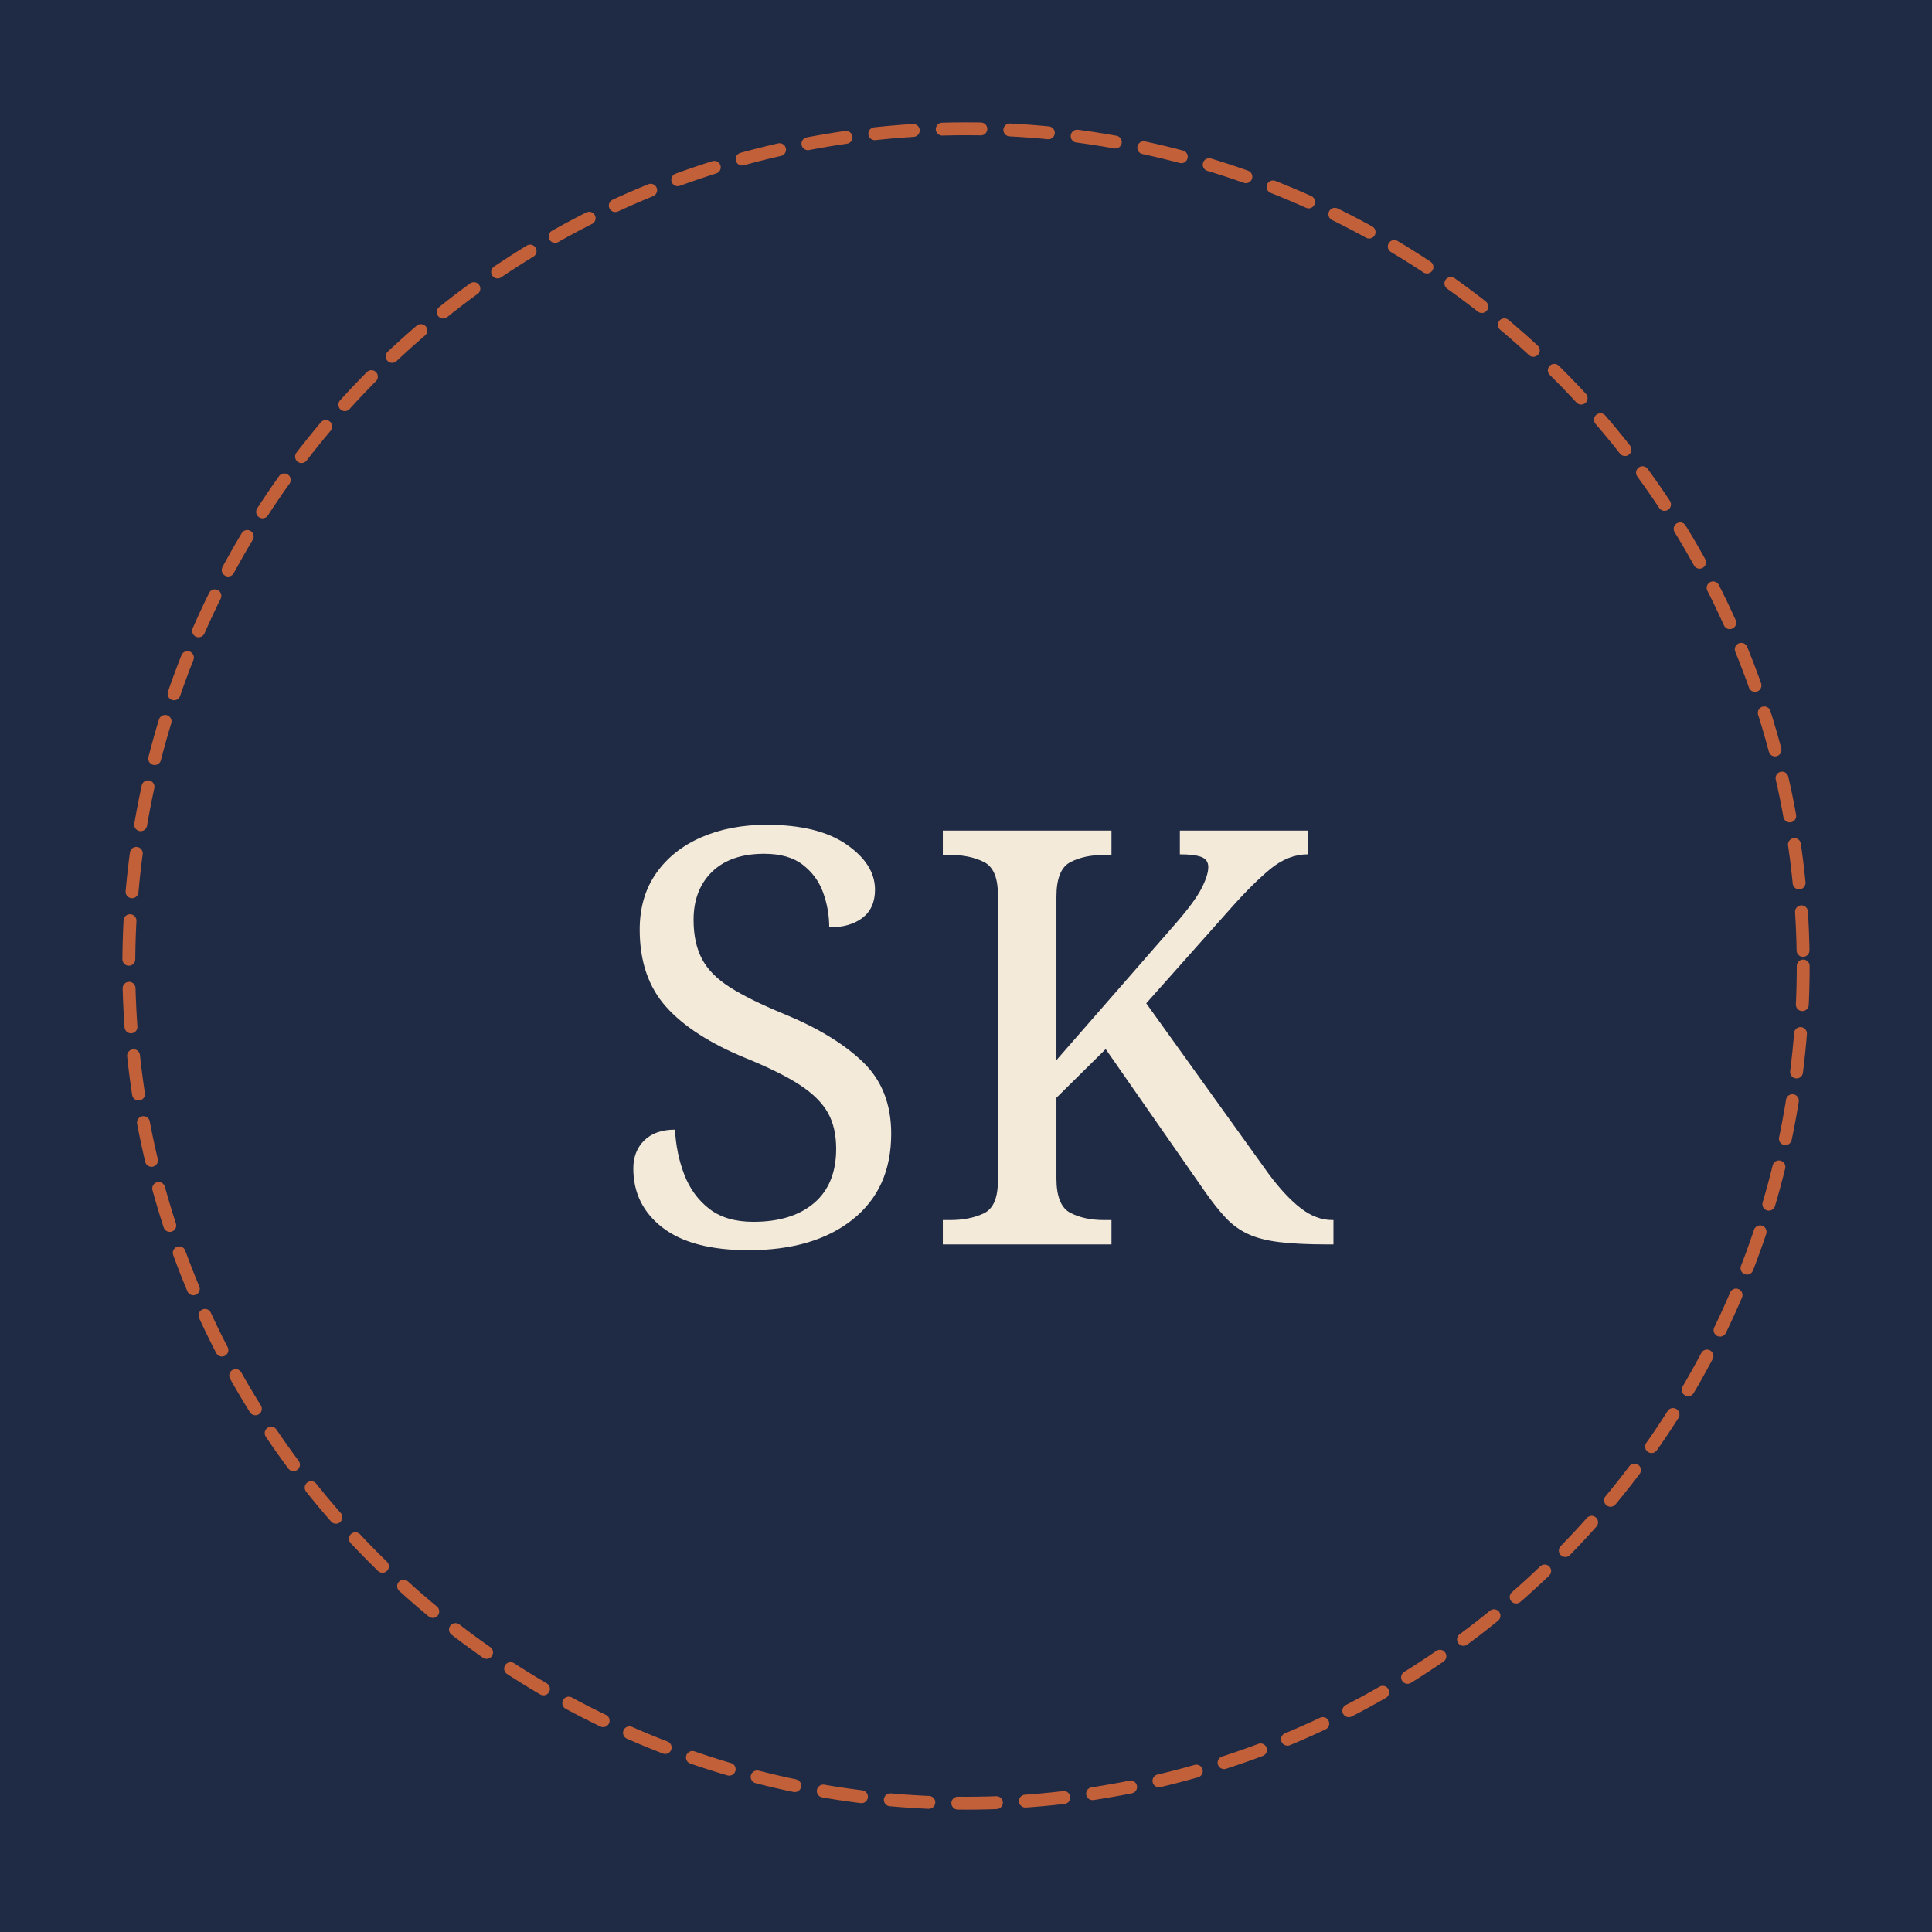
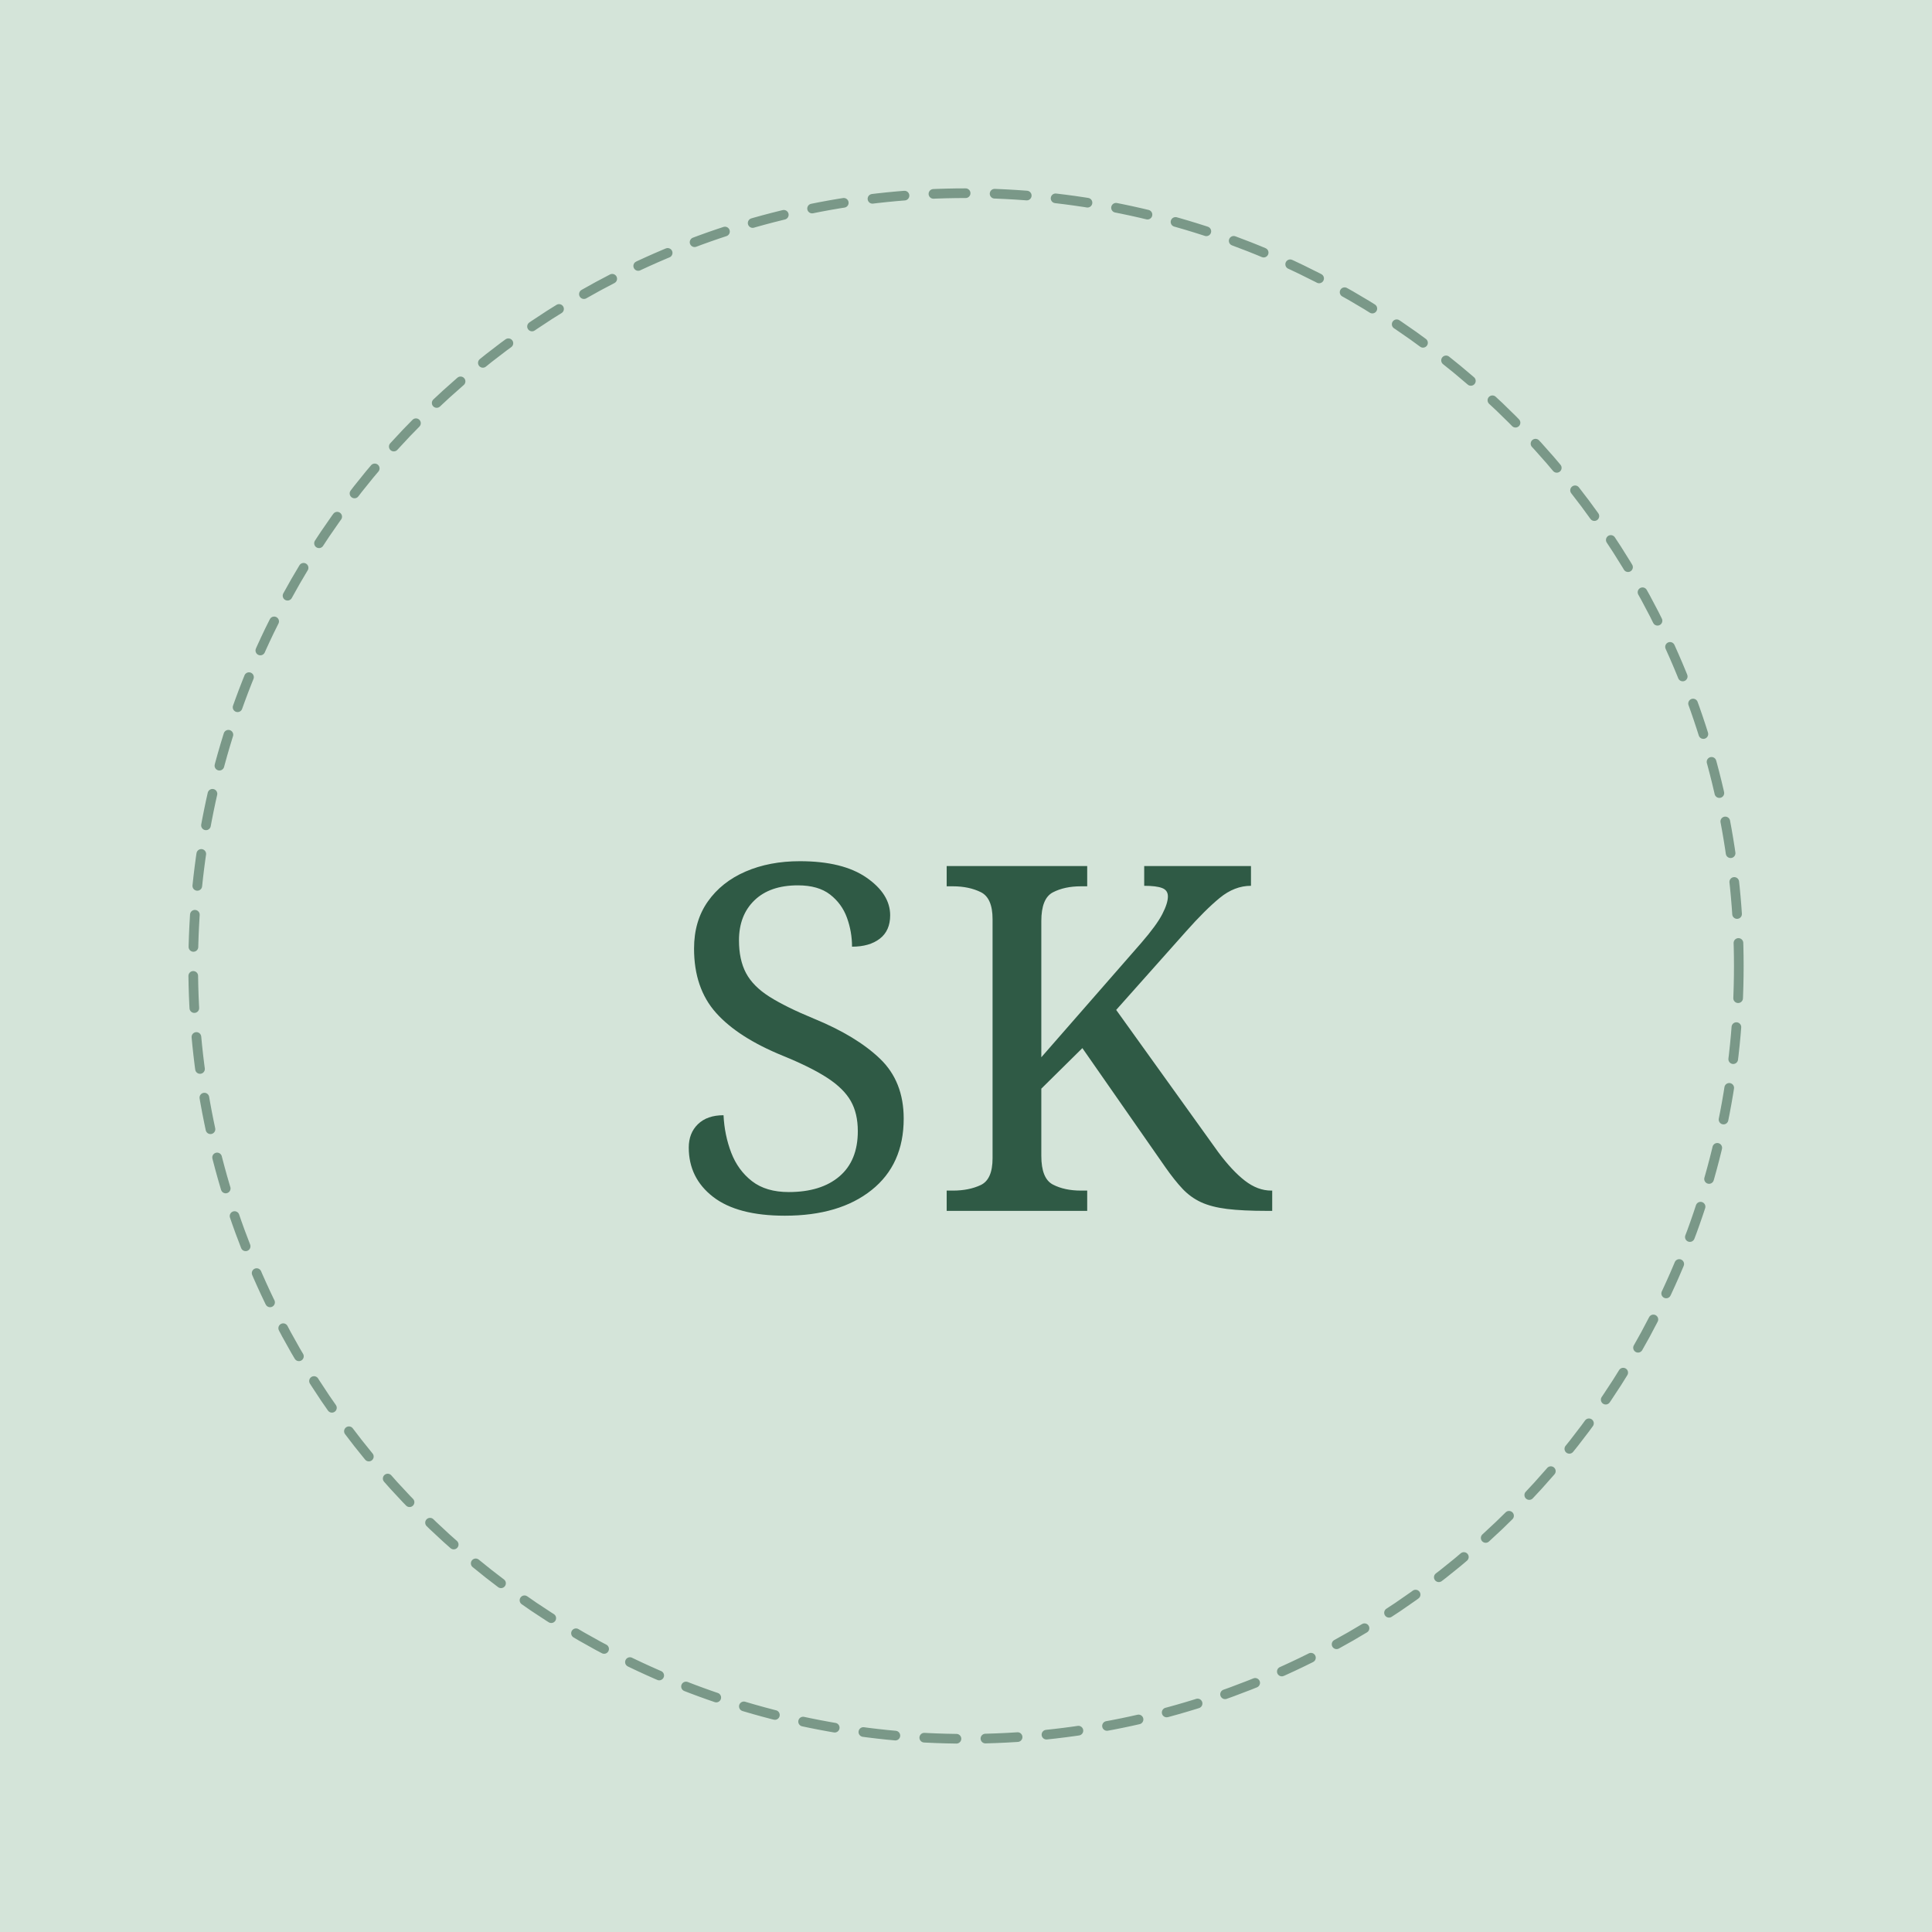
<svg xmlns="http://www.w3.org/2000/svg" viewBox="0 0 600 600" width="600" height="600">
-   <rect width="100%" height="100%" fill="#1f2a44" />
-   <circle cx="300" cy="300" r="260" fill="none" stroke="#c2603a" stroke-width="4" stroke-dasharray="12 9" stroke-linecap="round" />
-   <text x="50%" y="54%" text-anchor="middle" dominant-baseline="middle" font-family="Georgia, serif" font-size="180" fill="#f3ead9">SK</text>
+   <rect width="100%" height="100%" fill="#d4e4d9" />
+   <circle cx="300" cy="300" r="240" fill="none" stroke="#2f5a45" stroke-width="3" stroke-dasharray="10 9" stroke-linecap="round" opacity=".55" />
+   <text x="50%" y="54%" text-anchor="middle" dominant-baseline="middle" font-family="Georgia, serif" font-size="150" fill="#2f5a45">SK</text>
</svg>
